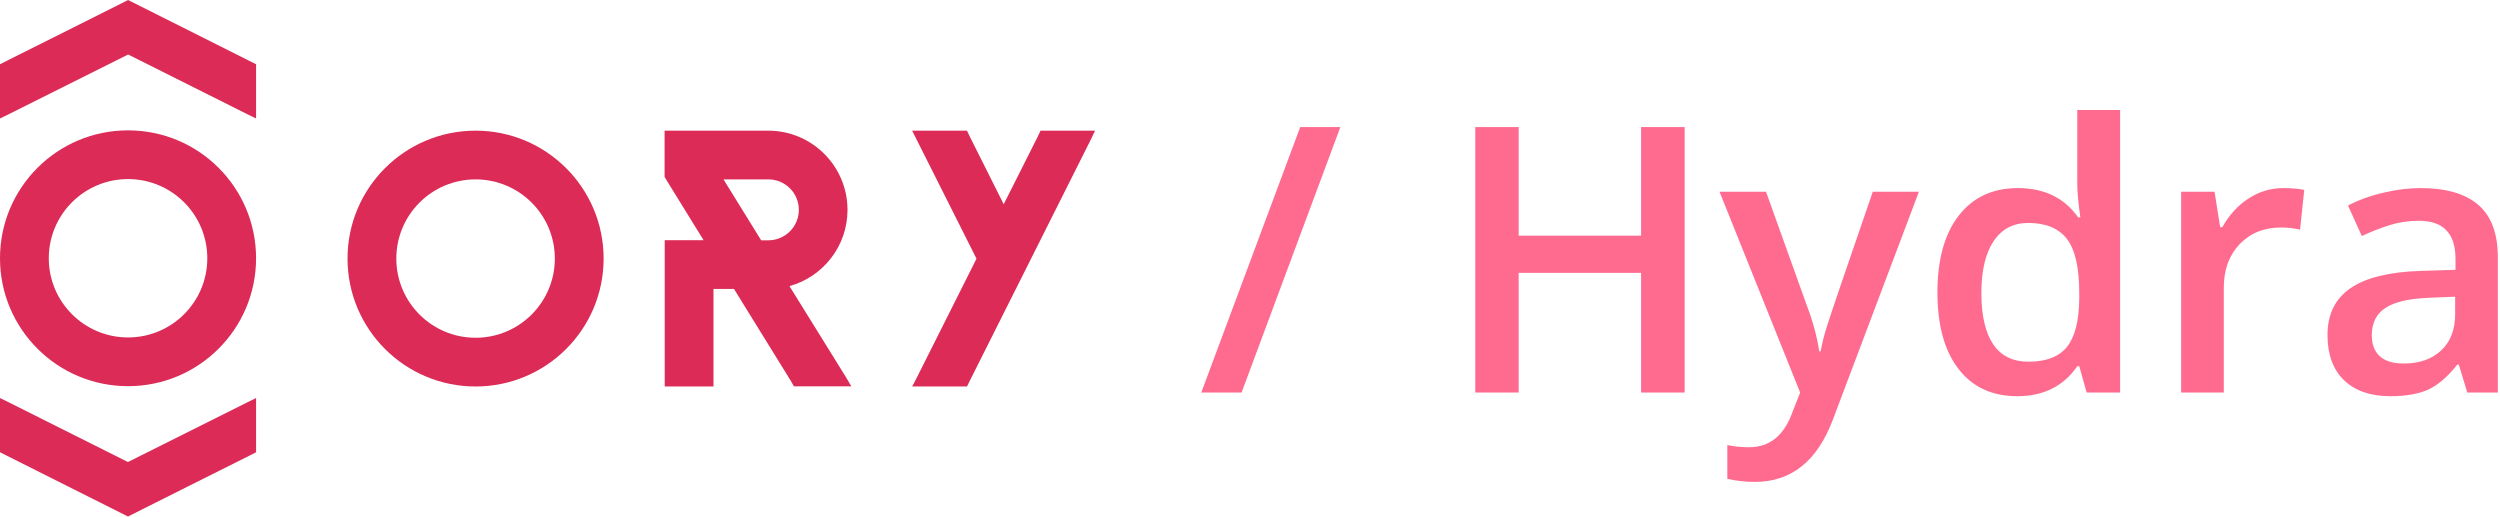
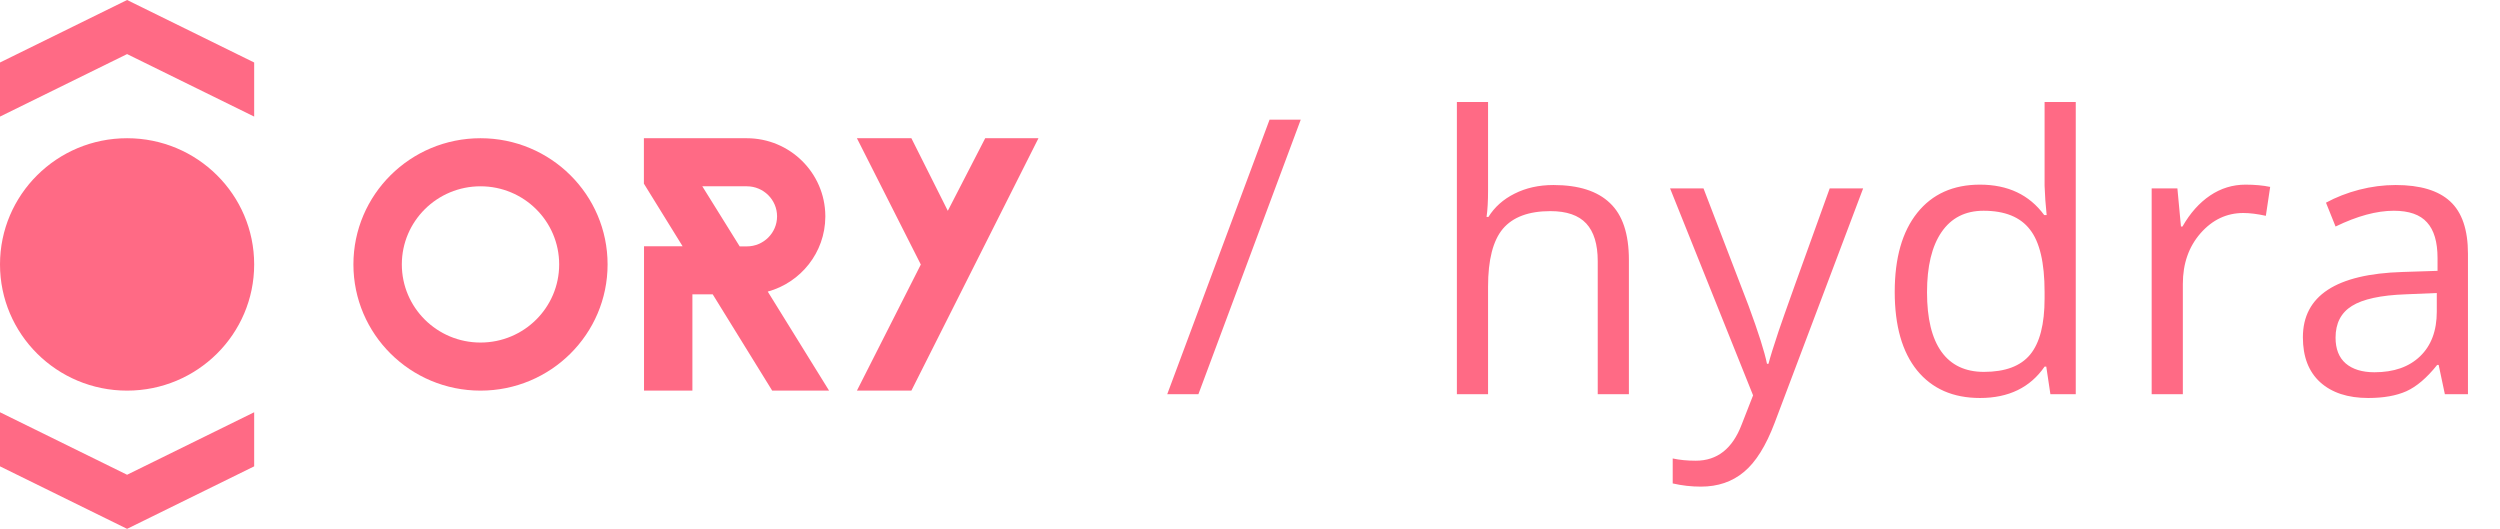
- <svg xmlns="http://www.w3.org/2000/svg" width="242" height="50" viewBox="0 0 242 50" fill="none">
-   <path d="M105.599 13.496L93.924 36.763C93.724 37.164 93.606 37.412 93.606 37.412H88.294C88.294 37.412 88.554 36.952 88.743 36.562L94.526 25.041L88.294 12.648C88.294 12.648 88.837 12.648 89.274 12.648H93.606C93.606 12.648 93.712 12.895 93.913 13.296L97.159 19.77L100.417 13.296C100.617 12.895 100.719 12.648 100.719 12.648H106C106 12.648 105.787 13.107 105.599 13.496Z" fill="#DB2B56" />
-   <path d="M76.419 27.695C79.642 26.81 82.014 23.862 82.038 20.372C82.038 20.348 82.038 20.336 82.038 20.313C82.038 20.289 82.038 20.277 82.038 20.254C82.002 16.044 78.579 12.648 74.365 12.648L64.332 12.648V17.108C64.332 17.108 64.367 17.176 64.415 17.27L66.716 20.997L68.109 23.249H64.934H64.344V36.81C64.344 37.14 64.344 37.412 64.344 37.412H69.065C69.065 37.412 69.065 37.14 69.065 36.81V27.966H71.048L76.537 36.846L76.856 37.4H82.404C82.404 37.4 82.121 36.893 81.884 36.504L76.419 27.695ZM74.377 23.261H73.681L73.622 23.166L71.485 19.711L70.033 17.364H74.377C76.006 17.364 77.328 18.685 77.328 20.313C77.328 21.94 76.006 23.261 74.377 23.261Z" fill="#DB2B56" />
-   <path d="M46.036 12.648C39.189 12.648 33.641 18.19 33.641 25.029C33.641 31.869 39.189 37.412 46.036 37.412C52.882 37.412 58.43 31.869 58.43 25.029C58.43 18.19 52.882 12.648 46.036 12.648ZM46.036 32.695C41.798 32.695 38.363 29.263 38.363 25.029C38.363 20.796 41.798 17.364 46.036 17.364C50.273 17.364 53.708 20.796 53.708 25.029C53.708 29.263 50.273 32.695 46.036 32.695Z" fill="#DB2B56" />
-   <path d="M12.134 0.136L12.394 -2.15221e-05L15.038 1.327L17.671 2.647L24.788 6.221C24.788 6.221 24.788 6.492 24.788 6.928L24.788 11.468C24.788 11.468 24.328 11.244 23.939 11.055L12.406 5.277L0.85 11.055C0.46 11.244 0 11.468 0 11.468L-2.29606e-07 6.221C-2.29606e-07 6.221 0.248 6.091 0.649 5.89L7.13 2.647L9.762 1.327L12.134 0.136Z" fill="#DB2B56" />
-   <path d="M12.654 49.864L12.394 50L9.75 48.673L7.118 47.353L1.67774e-06 43.779C1.67774e-06 43.779 1.68961e-06 43.508 1.7087e-06 43.072L1.90735e-06 38.532C1.90735e-06 38.532 0.46 38.756 0.85 38.945L12.382 44.723L23.939 38.945C24.328 38.756 24.788 38.532 24.788 38.532L24.788 43.779C24.788 43.779 24.541 43.909 24.139 44.11L17.659 47.353L15.027 48.673L12.654 49.864Z" fill="#DB2B56" />
-   <path d="M12.394 12.618C5.548 12.618 0 18.16 0 25C0 31.84 5.548 37.382 12.394 37.382C19.241 37.382 24.788 31.84 24.788 25C24.788 18.16 19.241 12.618 12.394 12.618ZM12.394 32.665C8.157 32.665 4.722 29.233 4.722 25C4.722 20.767 8.157 17.335 12.394 17.335C16.632 17.335 20.067 20.767 20.067 25C20.067 29.233 16.632 32.665 12.394 32.665Z" fill="#DB2B56" />
-   <path d="M129.746 12.301L120.184 38H116.281L125.861 12.301H129.746ZM163.074 38H158.855V26.416H147.008V38H142.807V12.301H147.008V22.812H158.855V12.301H163.074V38ZM166.449 18.559H170.949L174.904 29.58C175.502 31.15 175.9 32.627 176.1 34.01H176.24C176.346 33.365 176.539 32.586 176.82 31.672C177.102 30.746 178.59 26.375 181.285 18.559H185.75L177.436 40.584C175.924 44.627 173.404 46.648 169.877 46.648C168.963 46.648 168.072 46.549 167.205 46.35V43.08C167.826 43.221 168.535 43.291 169.332 43.291C171.324 43.291 172.725 42.137 173.533 39.828L174.254 38L166.449 18.559ZM195.26 38.352C192.834 38.352 190.941 37.473 189.582 35.715C188.223 33.957 187.543 31.49 187.543 28.314C187.543 25.127 188.229 22.648 189.6 20.879C190.982 19.098 192.893 18.207 195.33 18.207C197.885 18.207 199.83 19.15 201.166 21.037H201.377C201.178 19.643 201.078 18.541 201.078 17.732V10.648H205.227V38H201.992L201.271 35.451H201.078C199.754 37.385 197.814 38.352 195.26 38.352ZM196.367 35.012C198.066 35.012 199.303 34.537 200.076 33.588C200.85 32.627 201.248 31.074 201.271 28.93V28.35C201.271 25.9 200.873 24.16 200.076 23.129C199.279 22.098 198.031 21.582 196.332 21.582C194.879 21.582 193.76 22.174 192.975 23.357C192.189 24.529 191.797 26.205 191.797 28.385C191.797 30.541 192.178 32.188 192.939 33.324C193.701 34.449 194.844 35.012 196.367 35.012ZM220.994 18.207C221.826 18.207 222.512 18.266 223.051 18.383L222.646 22.232C222.061 22.092 221.451 22.021 220.818 22.021C219.166 22.021 217.824 22.561 216.793 23.639C215.773 24.717 215.264 26.117 215.264 27.84V38H211.133V18.559H214.367L214.912 21.986H215.123C215.768 20.826 216.605 19.906 217.637 19.227C218.68 18.547 219.799 18.207 220.994 18.207ZM238.836 38L238.01 35.293H237.869C236.932 36.477 235.988 37.285 235.039 37.719C234.09 38.141 232.871 38.352 231.383 38.352C229.473 38.352 227.979 37.836 226.9 36.805C225.834 35.773 225.301 34.315 225.301 32.428C225.301 30.424 226.045 28.912 227.533 27.893C229.021 26.873 231.289 26.316 234.336 26.223L237.693 26.117V25.08C237.693 23.838 237.4 22.912 236.814 22.303C236.24 21.682 235.344 21.371 234.125 21.371C233.129 21.371 232.174 21.518 231.26 21.811C230.346 22.104 229.467 22.449 228.623 22.848L227.287 19.895C228.342 19.344 229.496 18.928 230.75 18.646C232.004 18.354 233.188 18.207 234.301 18.207C236.773 18.207 238.637 18.746 239.891 19.824C241.156 20.902 241.789 22.596 241.789 24.904V38H238.836ZM232.684 35.188C234.184 35.188 235.385 34.772 236.287 33.94C237.201 33.096 237.658 31.918 237.658 30.406V28.719L235.162 28.824C233.217 28.895 231.799 29.223 230.908 29.809C230.029 30.383 229.59 31.268 229.59 32.463C229.59 33.33 229.848 34.004 230.363 34.484C230.879 34.953 231.652 35.188 232.684 35.188Z" fill="#FF6B8F" />
+ <svg xmlns="http://www.w3.org/2000/svg" width="260" height="55" viewBox="0 0 260 55" fill="none">
+   <path d="M49.972 14.375C42.672 14.375 36.755 20.25 36.755 27.5C36.755 34.75 42.672 40.625 49.972 40.625C57.273 40.625 63.189 34.75 63.189 27.5C63.189 20.25 57.273 14.375 49.972 14.375ZM49.972 35.625C45.453 35.625 41.79 31.988 41.79 27.5C41.79 23.012 45.453 19.375 49.972 19.375C54.491 19.375 58.154 23.012 58.154 27.5C58.154 31.988 54.491 35.625 49.972 35.625Z" fill="#FF6A85" />
+   <path d="M79.846 30.325C83.281 29.387 85.809 26.262 85.834 22.562C85.834 22.538 85.834 22.525 85.834 22.5C85.834 22.475 85.834 22.462 85.834 22.438C85.796 17.975 82.148 14.375 77.658 14.375H66.965V19.1L70.991 25.613H66.978V40.625H72.01V30.613H74.123L80.308 40.625H86.224L79.846 30.325ZM77.67 25.625H76.928L73.041 19.375H77.67C79.406 19.375 80.815 20.775 80.815 22.5C80.815 24.225 79.406 25.625 77.67 25.625Z" fill="#FF6A85" />
+   <path d="M94.784 40.625H89.119L95.765 27.512L89.119 14.375H94.784L98.572 21.925L102.462 14.375H108L94.784 40.625Z" fill="#FF6A85" />
+   <path d="M13.217 14.375C5.916 14.375 0 20.25 0 27.5C0 34.75 5.916 40.625 13.217 40.625C20.517 40.625 26.434 34.75 26.434 27.5C26.434 20.25 20.517 14.375 13.217 14.375Z" fill="#FF6A85" />
+   <path d="M13.217 -5.73712e-07L26.434 6.5L26.434 12.125L13.217 5.625L0 12.125L-2.47596e-07 6.5L13.217 -5.73712e-07Z" fill="#FF6A85" />
+   <path d="M13.217 55L2.89289e-05 48.5L2.91765e-05 42.875L13.217 49.375L26.434 42.875L26.434 48.5L13.217 55Z" fill="#FF6A85" />
+   <path d="M135.277 12.445L124.633 41H121.391L132.035 12.445H135.277ZM166.164 41V27.152C166.164 25.408 165.767 24.105 164.973 23.246C164.178 22.387 162.935 21.957 161.242 21.957C158.99 21.957 157.342 22.569 156.301 23.793C155.272 25.017 154.758 27.022 154.758 29.809V41H151.516V10.609H154.758V19.809C154.758 20.915 154.706 21.833 154.602 22.562H154.797C155.435 21.534 156.34 20.727 157.512 20.141C158.697 19.542 160.044 19.242 161.555 19.242C164.172 19.242 166.132 19.867 167.434 21.117C168.749 22.354 169.406 24.327 169.406 27.035V41H166.164ZM173.688 19.594H177.164L181.852 31.801C182.88 34.587 183.518 36.599 183.766 37.836H183.922C184.091 37.172 184.443 36.039 184.977 34.438C185.523 32.823 187.294 27.875 190.289 19.594H193.766L184.566 43.969C183.655 46.378 182.587 48.083 181.363 49.086C180.152 50.102 178.661 50.609 176.891 50.609C175.901 50.609 174.924 50.499 173.961 50.277V47.68C174.677 47.836 175.478 47.914 176.363 47.914C178.59 47.914 180.178 46.664 181.129 44.164L182.32 41.117L173.688 19.594ZM212.812 38.129H212.637C211.139 40.303 208.9 41.391 205.918 41.391C203.118 41.391 200.938 40.434 199.375 38.52C197.826 36.605 197.051 33.884 197.051 30.355C197.051 26.827 197.832 24.086 199.395 22.133C200.957 20.18 203.132 19.203 205.918 19.203C208.822 19.203 211.048 20.258 212.598 22.367H212.852L212.715 20.824L212.637 19.32V10.609H215.879V41H213.242L212.812 38.129ZM206.328 38.676C208.542 38.676 210.143 38.077 211.133 36.879C212.135 35.668 212.637 33.721 212.637 31.039V30.355C212.637 27.322 212.129 25.16 211.113 23.871C210.111 22.569 208.503 21.918 206.289 21.918C204.388 21.918 202.93 22.66 201.914 24.145C200.911 25.616 200.41 27.699 200.41 30.395C200.41 33.129 200.911 35.193 201.914 36.586C202.917 37.979 204.388 38.676 206.328 38.676ZM233.539 19.203C234.49 19.203 235.342 19.281 236.098 19.438L235.648 22.445C234.763 22.25 233.982 22.152 233.305 22.152C231.573 22.152 230.089 22.855 228.852 24.262C227.628 25.668 227.016 27.419 227.016 29.516V41H223.773V19.594H226.449L226.82 23.559H226.977C227.771 22.165 228.728 21.091 229.848 20.336C230.967 19.581 232.198 19.203 233.539 19.203ZM254.266 41L253.621 37.953H253.465C252.397 39.294 251.329 40.206 250.262 40.688C249.207 41.156 247.885 41.391 246.297 41.391C244.174 41.391 242.508 40.844 241.297 39.75C240.099 38.656 239.5 37.1 239.5 35.082C239.5 30.759 242.957 28.494 249.871 28.285L253.504 28.168V26.84C253.504 25.16 253.139 23.923 252.41 23.129C251.694 22.322 250.542 21.918 248.953 21.918C247.169 21.918 245.151 22.465 242.898 23.559L241.902 21.078C242.957 20.505 244.109 20.056 245.359 19.73C246.622 19.405 247.885 19.242 249.148 19.242C251.701 19.242 253.589 19.809 254.812 20.941C256.049 22.074 256.668 23.891 256.668 26.391V41H254.266ZM246.941 38.715C248.96 38.715 250.542 38.161 251.688 37.055C252.846 35.948 253.426 34.398 253.426 32.406V30.473L250.184 30.609C247.605 30.701 245.743 31.104 244.598 31.82C243.465 32.523 242.898 33.624 242.898 35.121C242.898 36.293 243.25 37.185 243.953 37.797C244.669 38.409 245.665 38.715 246.941 38.715Z" fill="#FF6A85" />
</svg>
